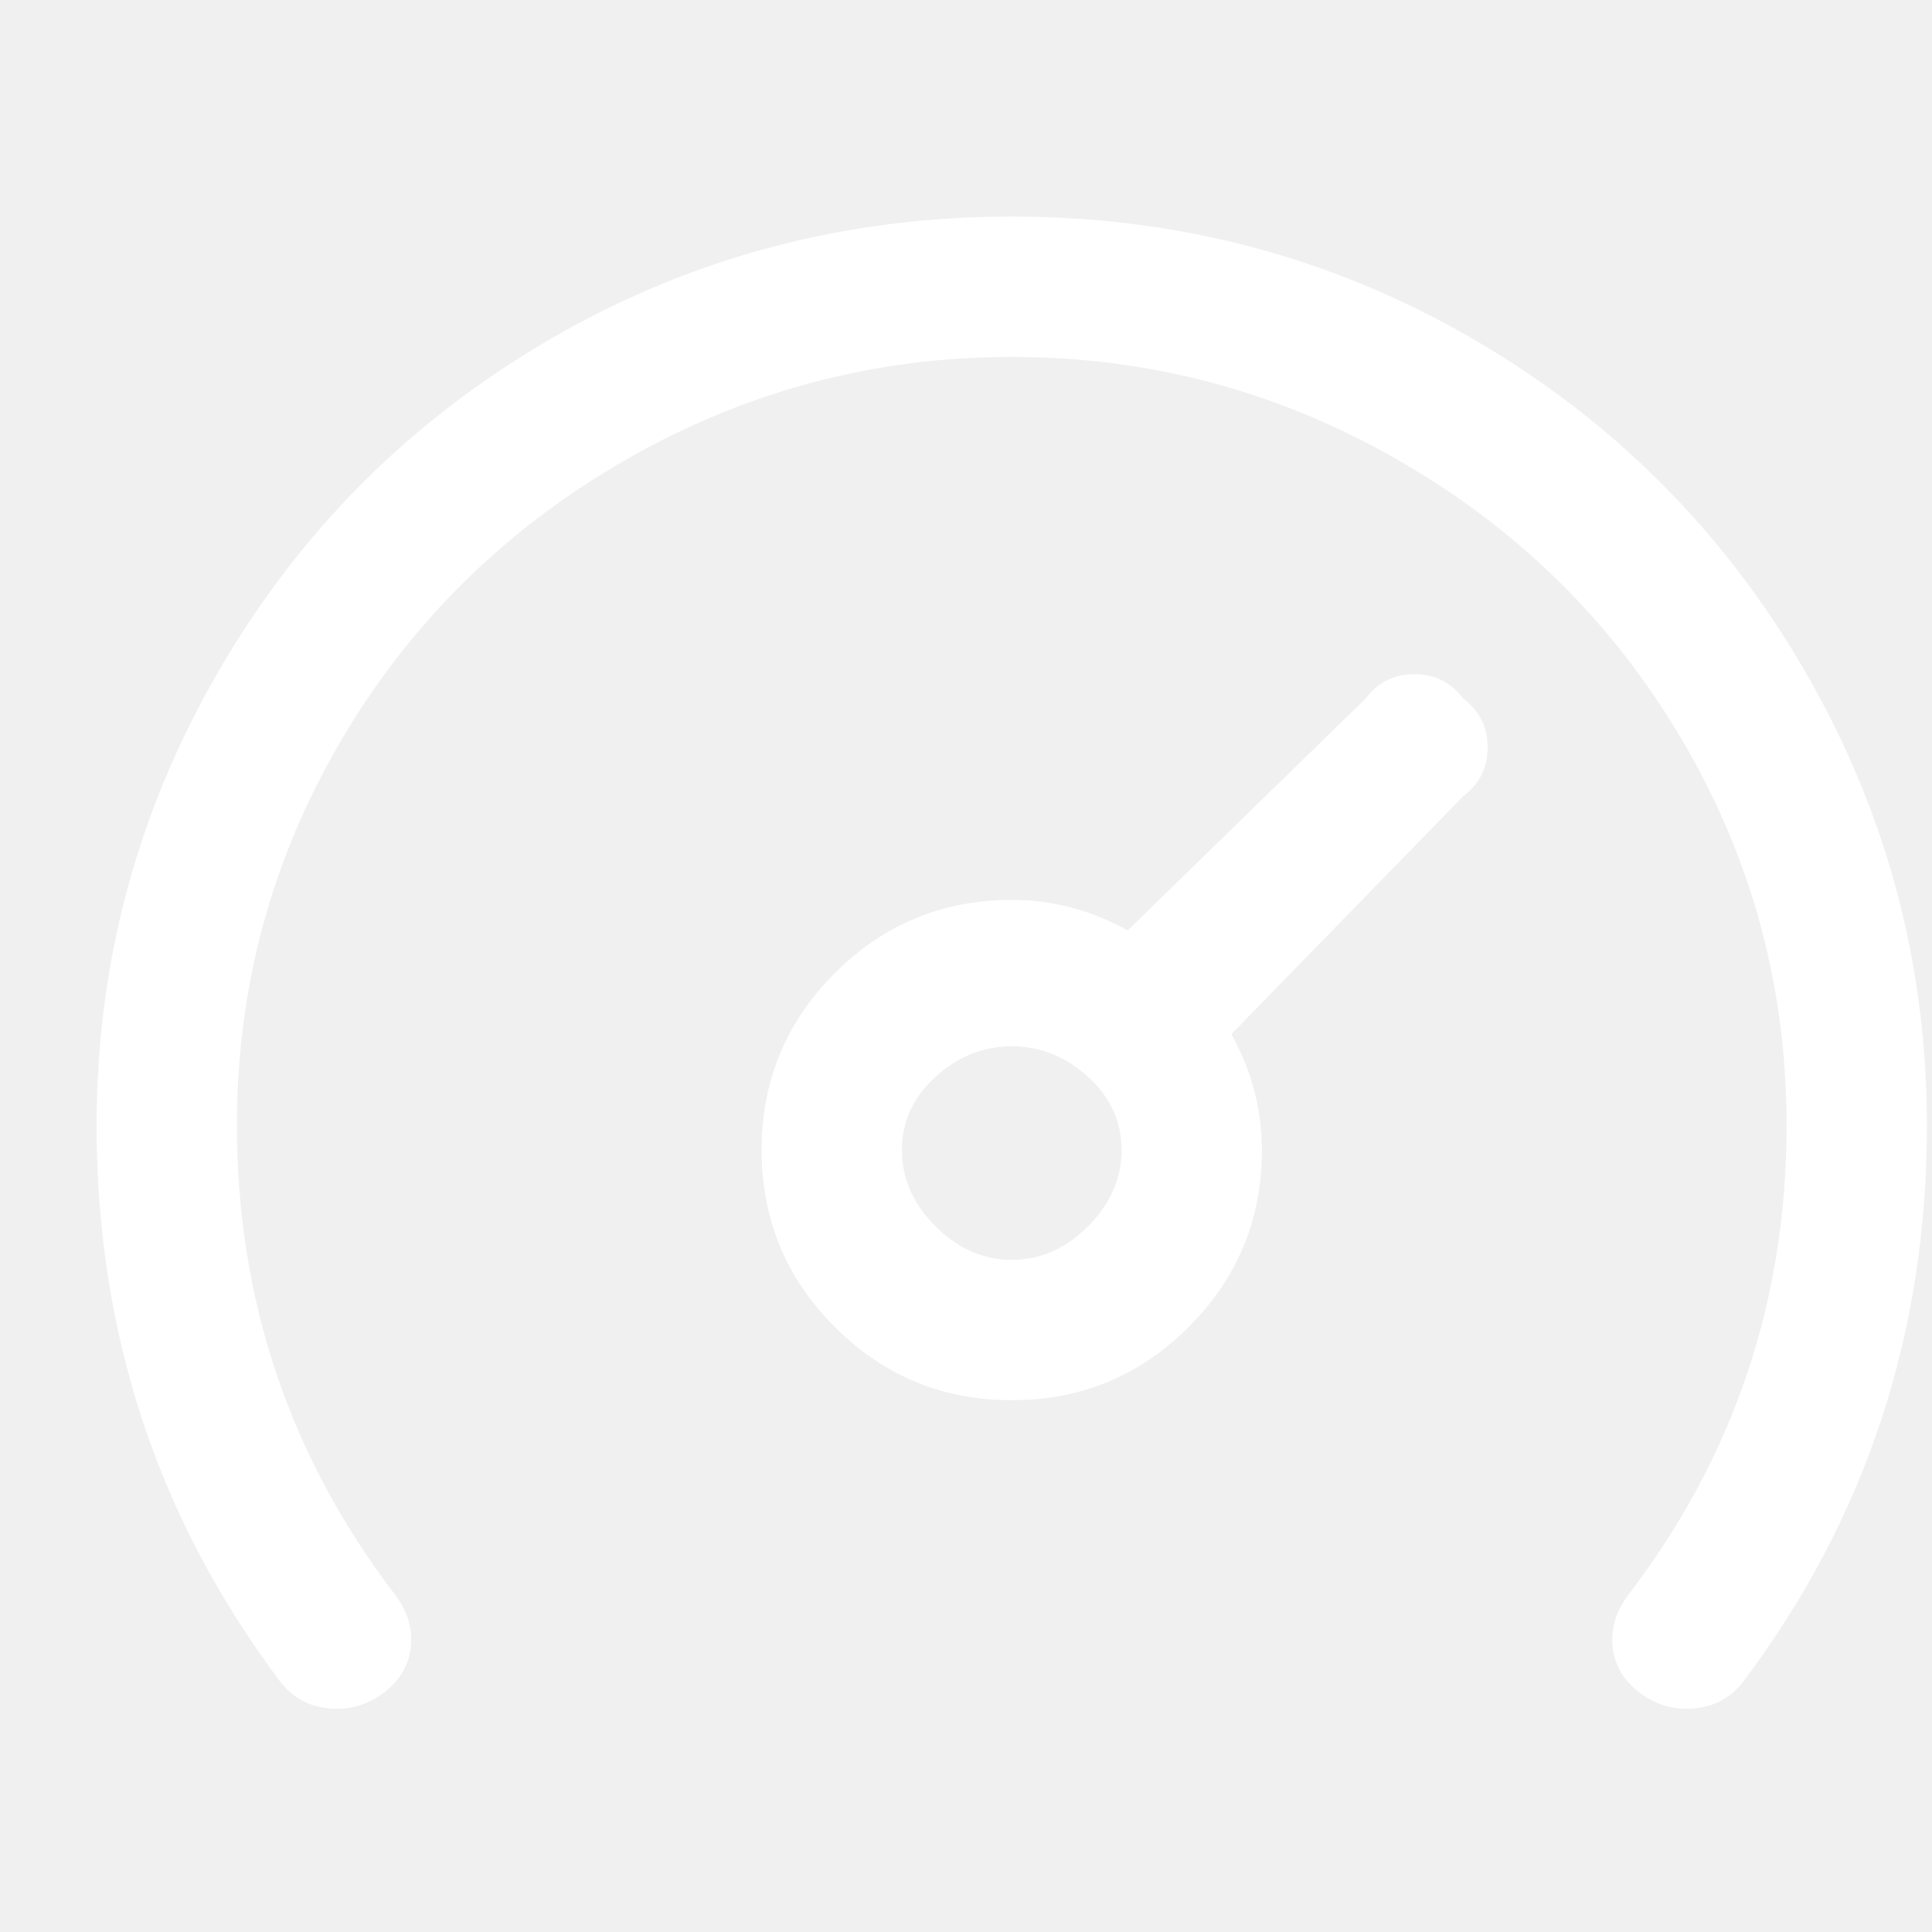
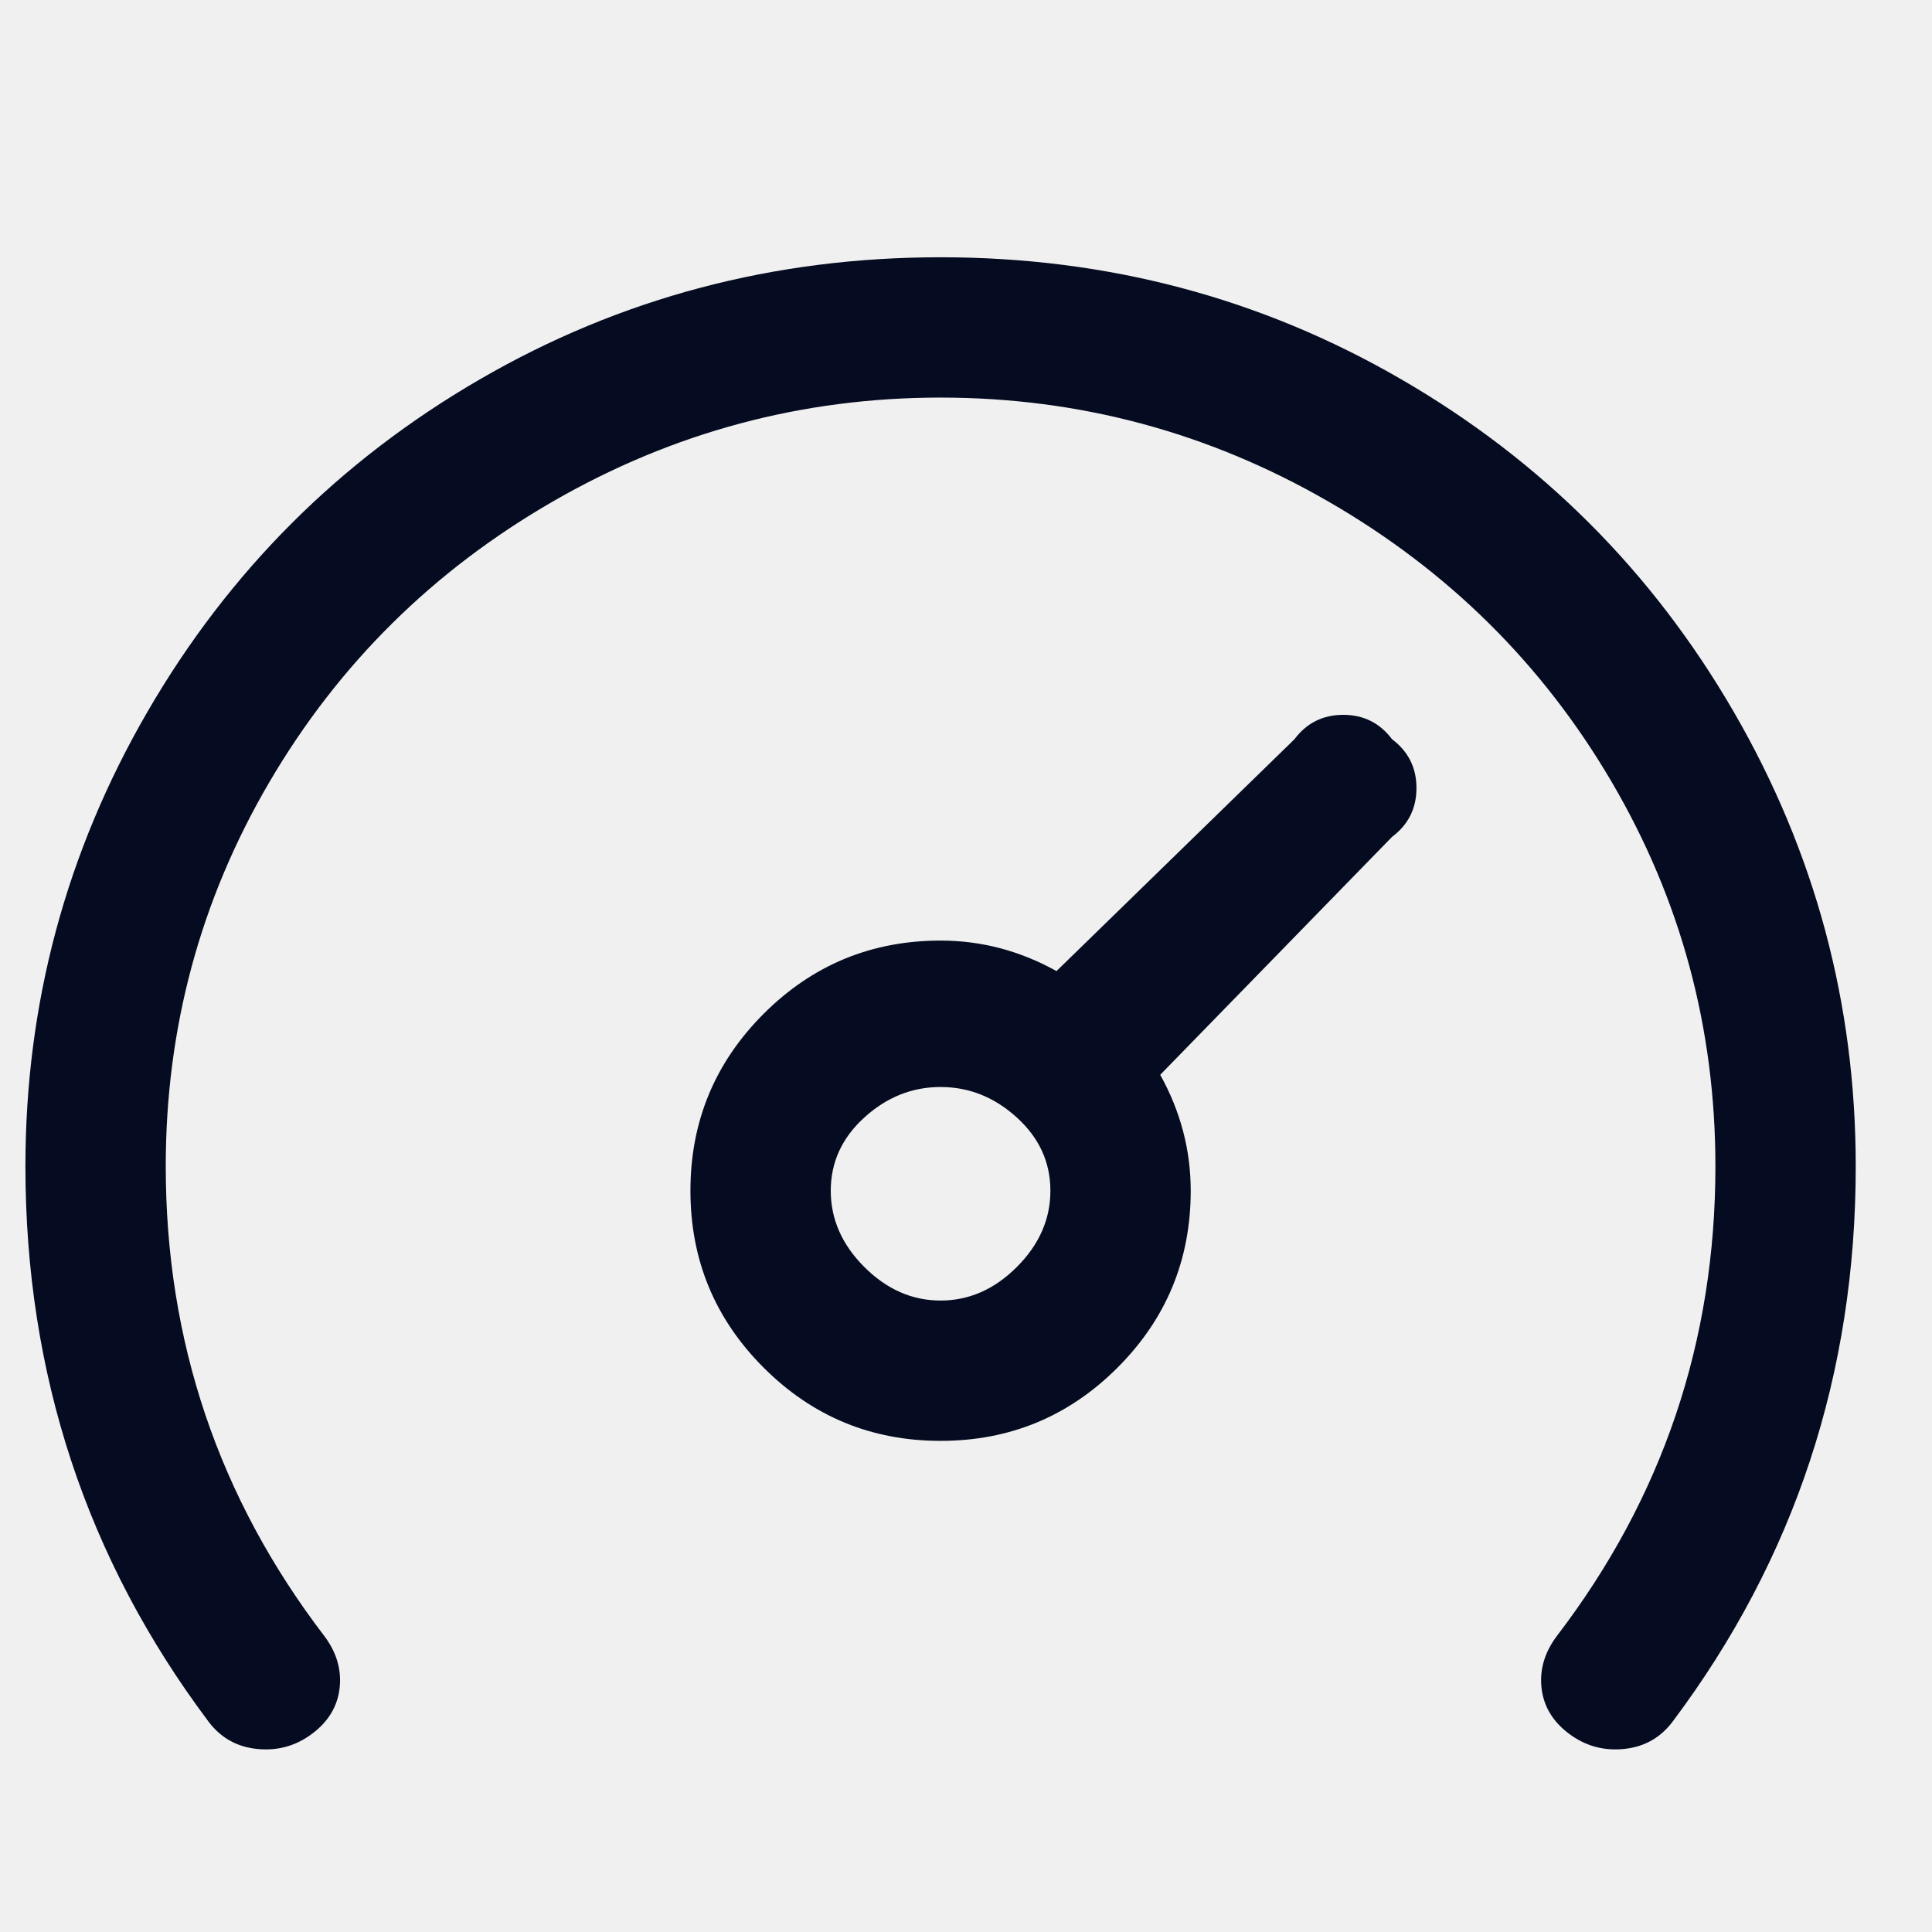
<svg xmlns="http://www.w3.org/2000/svg" width="19" height="19" viewBox="0 0 19 19" fill="none">
-   <g clip-path="url(#clip0_45_85)">
-     <path d="M18.95 11.07C18.95 13.11 18.35 14.93 17.15 16.53C17.03 16.69 16.87 16.78 16.67 16.8C16.47 16.82 16.29 16.77 16.13 16.65C15.97 16.53 15.88 16.38 15.86 16.2C15.84 16.02 15.89 15.85 16.01 15.69C17.05 14.33 17.57 12.79 17.57 11.07C17.57 9.71 17.23 8.45 16.55 7.29C15.87 6.13 14.94 5.21 13.76 4.53C12.58 3.85 11.31 3.51 9.95 3.51C8.59 3.51 7.32 3.85 6.14 4.53C4.96 5.21 4.03 6.13 3.35 7.29C2.67 8.45 2.33 9.71 2.33 11.07C2.33 12.79 2.85 14.33 3.89 15.69C4.01 15.85 4.06 16.02 4.04 16.2C4.02 16.38 3.93 16.53 3.77 16.65C3.61 16.77 3.43 16.82 3.23 16.8C3.03 16.78 2.87 16.69 2.75 16.53C1.55 14.93 0.95 13.11 0.95 11.07C0.95 9.47 1.35 7.98 2.15 6.6C2.95 5.22 4.04 4.13 5.42 3.33C6.8 2.53 8.31 2.13 9.95 2.13C11.59 2.13 13.1 2.53 14.48 3.33C15.86 4.13 16.95 5.22 17.75 6.6C18.55 7.98 18.95 9.47 18.95 11.07ZM14.39 6.87C14.55 6.99 14.63 7.15 14.63 7.35C14.63 7.55 14.55 7.71 14.39 7.83L12.11 10.17C12.31 10.53 12.41 10.91 12.41 11.31C12.41 11.99 12.17 12.57 11.69 13.05C11.21 13.53 10.63 13.77 9.95 13.77C9.27 13.77 8.69 13.53 8.21 13.05C7.73 12.57 7.49 11.99 7.49 11.31C7.49 10.63 7.73 10.05 8.21 9.57C8.69 9.09 9.27 8.85 9.95 8.85C10.35 8.85 10.73 8.95 11.09 9.15L13.43 6.87C13.55 6.71 13.71 6.63 13.91 6.63C14.11 6.63 14.27 6.71 14.39 6.87ZM11.03 11.31C11.03 11.03 10.92 10.79 10.7 10.59C10.48 10.39 10.23 10.29 9.95 10.29C9.67 10.29 9.42 10.39 9.2 10.59C8.98 10.79 8.87 11.03 8.87 11.31C8.87 11.59 8.98 11.84 9.2 12.06C9.42 12.28 9.67 12.39 9.95 12.39C10.23 12.39 10.48 12.28 10.7 12.06C10.92 11.84 11.03 11.59 11.03 11.31Z" fill="white" />
+   <g clip-path="url(#clip0_1_1816)">
+     <path d="M18.25 11.47C18.25 13.51 17.65 15.33 16.45 16.93C16.33 17.09 16.17 17.18 15.97 17.2C15.77 17.22 15.59 17.17 15.43 17.05C15.27 16.93 15.18 16.78 15.16 16.6C15.14 16.42 15.19 16.25 15.31 16.09C16.35 14.73 16.87 13.19 16.87 11.47C16.87 10.11 16.53 8.85 15.85 7.69C15.17 6.53 14.24 5.61 13.06 4.93C11.88 4.25 10.61 3.91 9.25 3.91C7.89 3.91 6.62 4.25 5.44 4.93C4.26 5.61 3.33 6.53 2.65 7.69C1.97 8.85 1.63 10.11 1.63 11.47C1.63 13.19 2.15 14.73 3.19 16.09C3.31 16.25 3.36 16.42 3.34 16.6C3.32 16.78 3.23 16.93 3.07 17.05C2.91 17.17 2.73 17.22 2.53 17.2C2.33 17.18 2.17 17.09 2.05 16.93C0.85 15.33 0.25 13.51 0.25 11.47C0.25 9.87 0.65 8.38 1.45 7C2.25 5.62 3.34 4.53 4.72 3.73C6.1 2.93 7.61 2.53 9.25 2.53C10.89 2.53 12.4 2.93 13.78 3.73C15.16 4.53 16.25 5.62 17.05 7C17.85 8.38 18.25 9.87 18.25 11.47ZM13.69 7.27C13.85 7.39 13.93 7.55 13.93 7.75C13.93 7.95 13.85 8.11 13.69 8.23L11.41 10.57C11.61 10.93 11.71 11.31 11.71 11.71C11.71 12.39 11.47 12.97 10.99 13.45C10.51 13.93 9.93 14.17 9.25 14.17C8.57 14.17 7.99 13.93 7.51 13.45C7.03 12.97 6.79 12.39 6.79 11.71C6.79 11.03 7.03 10.45 7.51 9.97C7.99 9.49 8.57 9.25 9.25 9.25C9.65 9.25 10.03 9.35 10.39 9.55L12.73 7.27C12.85 7.11 13.01 7.03 13.21 7.03C13.41 7.03 13.57 7.11 13.69 7.27ZM10.33 11.71C10.33 11.43 10.22 11.19 10 10.99C9.78 10.79 9.53 10.69 9.25 10.69C8.97 10.69 8.72 10.79 8.5 10.99C8.28 11.19 8.17 11.43 8.17 11.71C8.17 11.99 8.28 12.24 8.5 12.46C8.72 12.68 8.97 12.79 9.25 12.79C9.53 12.79 9.78 12.68 10 12.46C10.22 12.24 10.33 11.99 10.33 11.71Z" fill="#050B20" />
  </g>
  <defs>
-     <clipPath id="clip0_45_85">
-       <rect width="18" height="18" fill="white" transform="matrix(1 0 0 -1 0.950195 18.45)" />
+     <clipPath id="clip0_1_1816">
+       <rect width="18" height="18" fill="white" transform="matrix(1 0 0 -1 0.25 18.85)" />
    </clipPath>
  </defs>
</svg>
